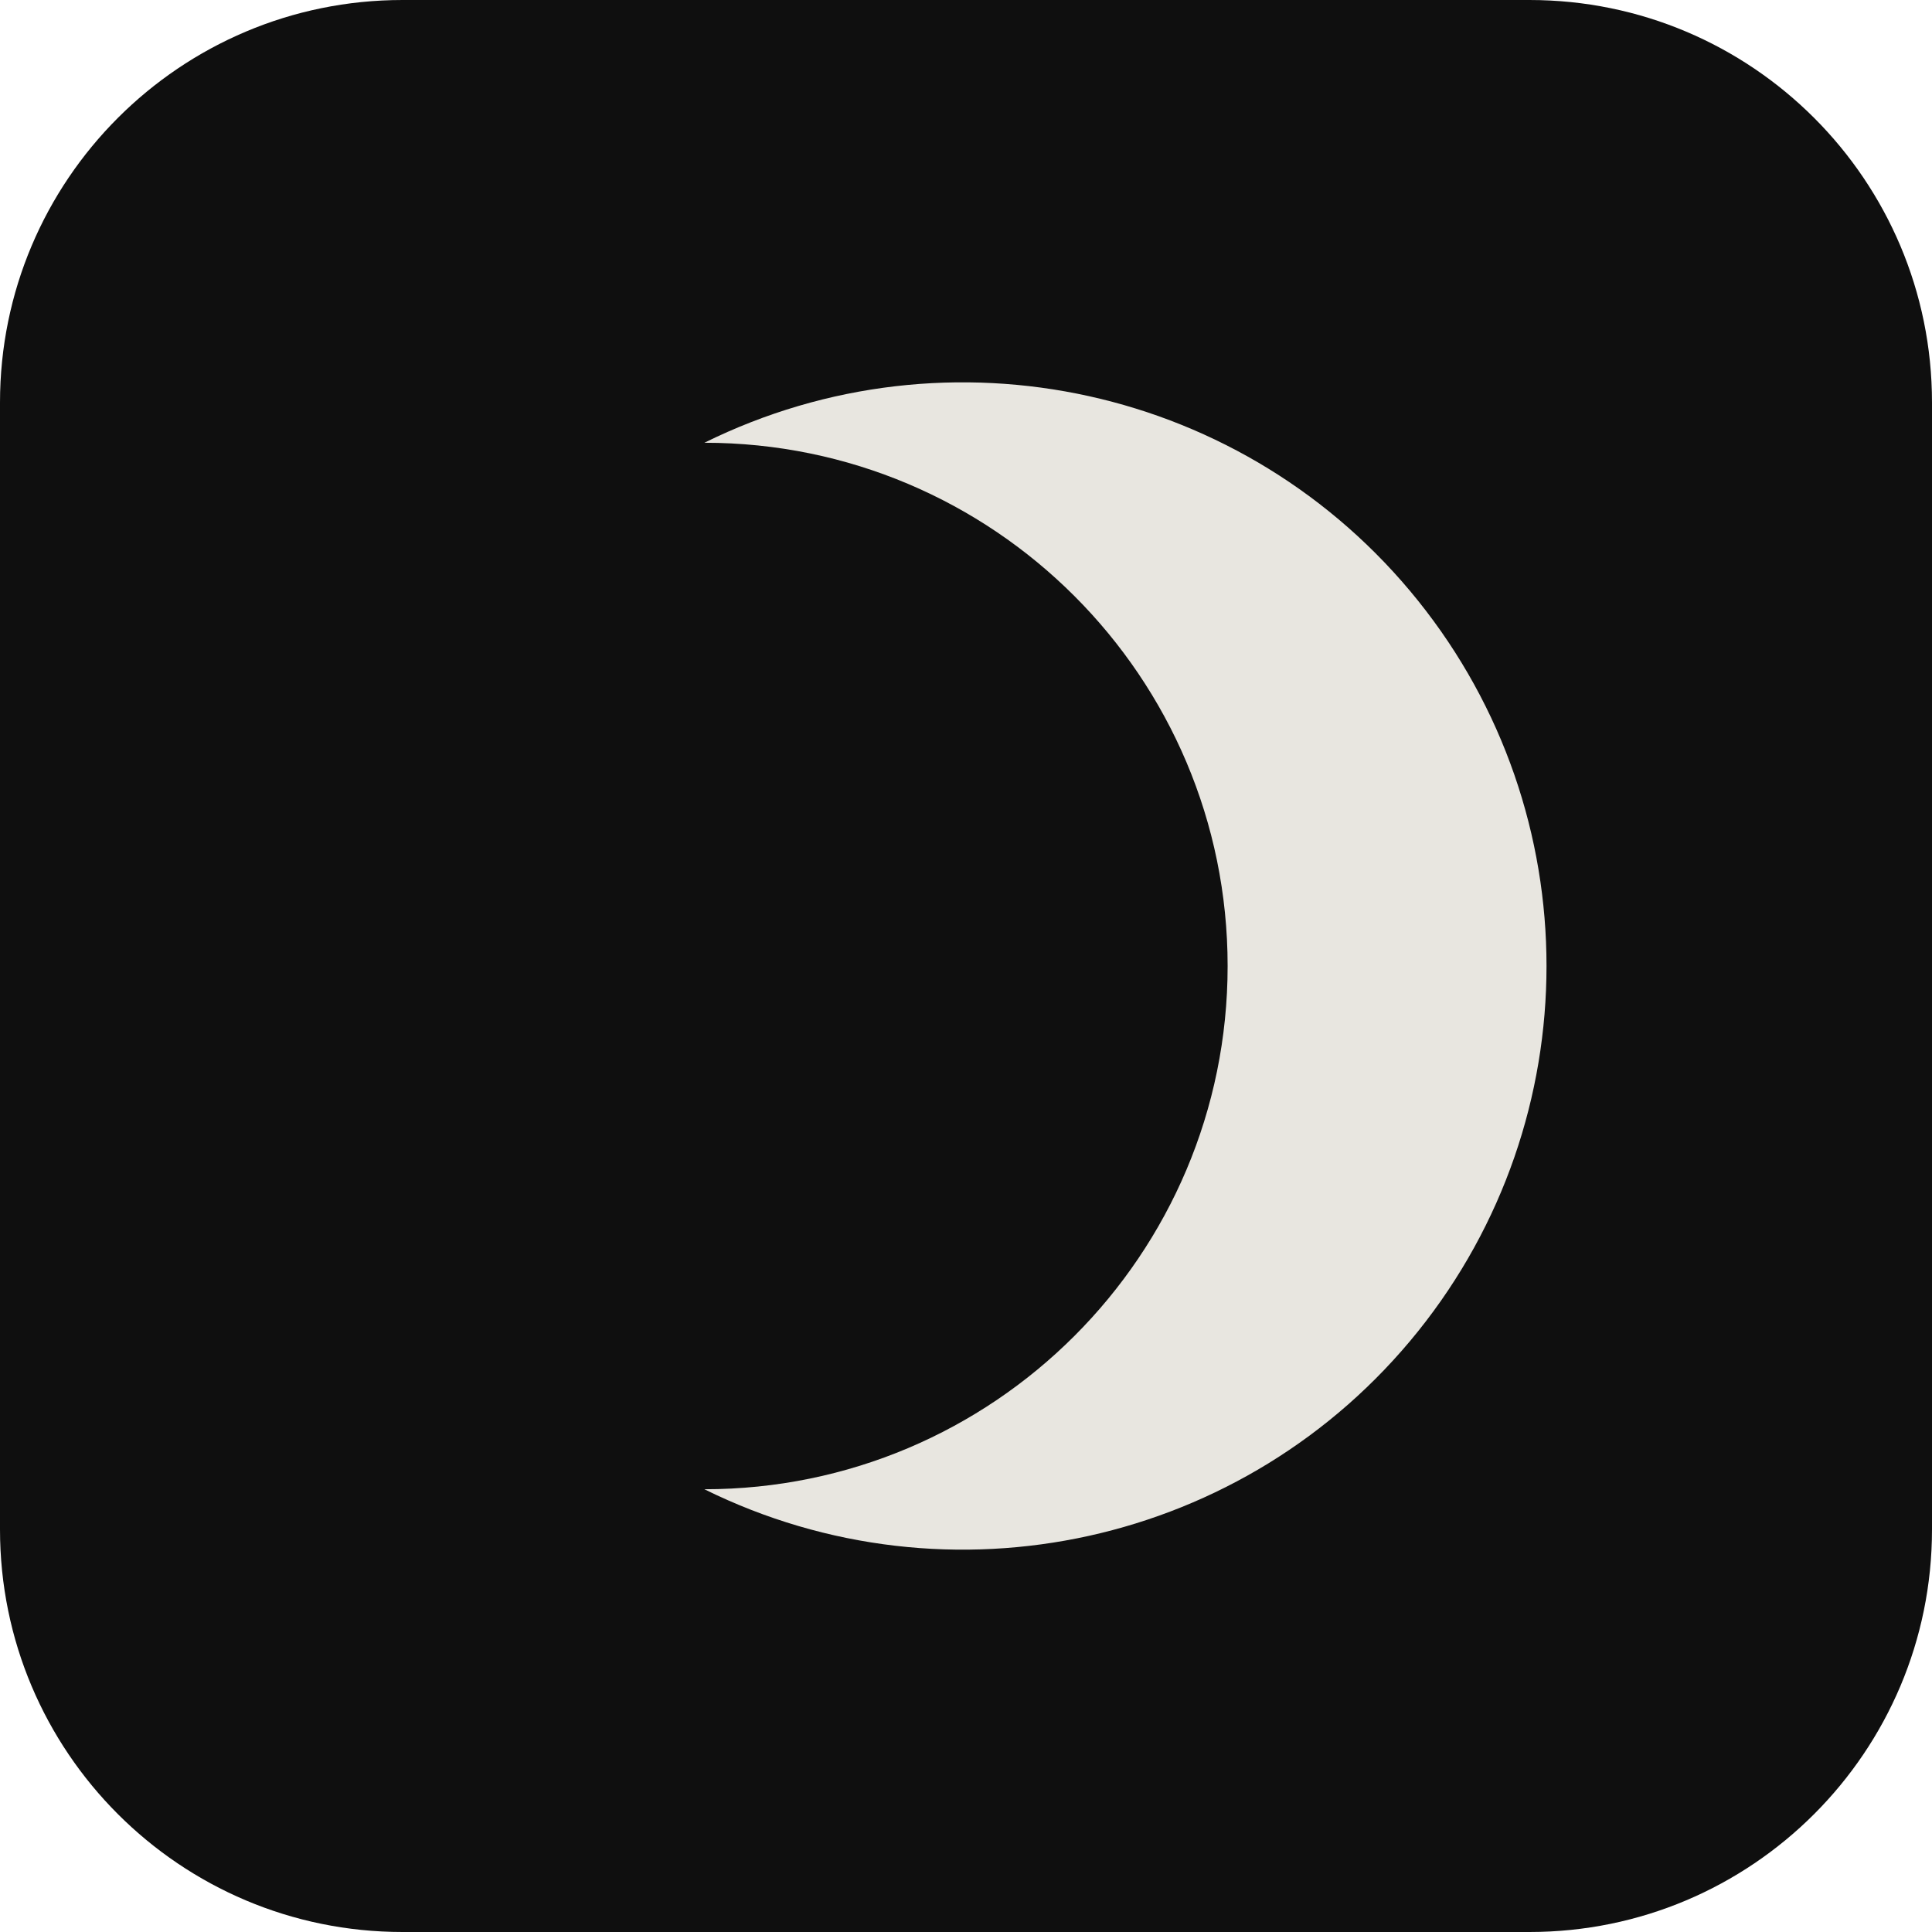
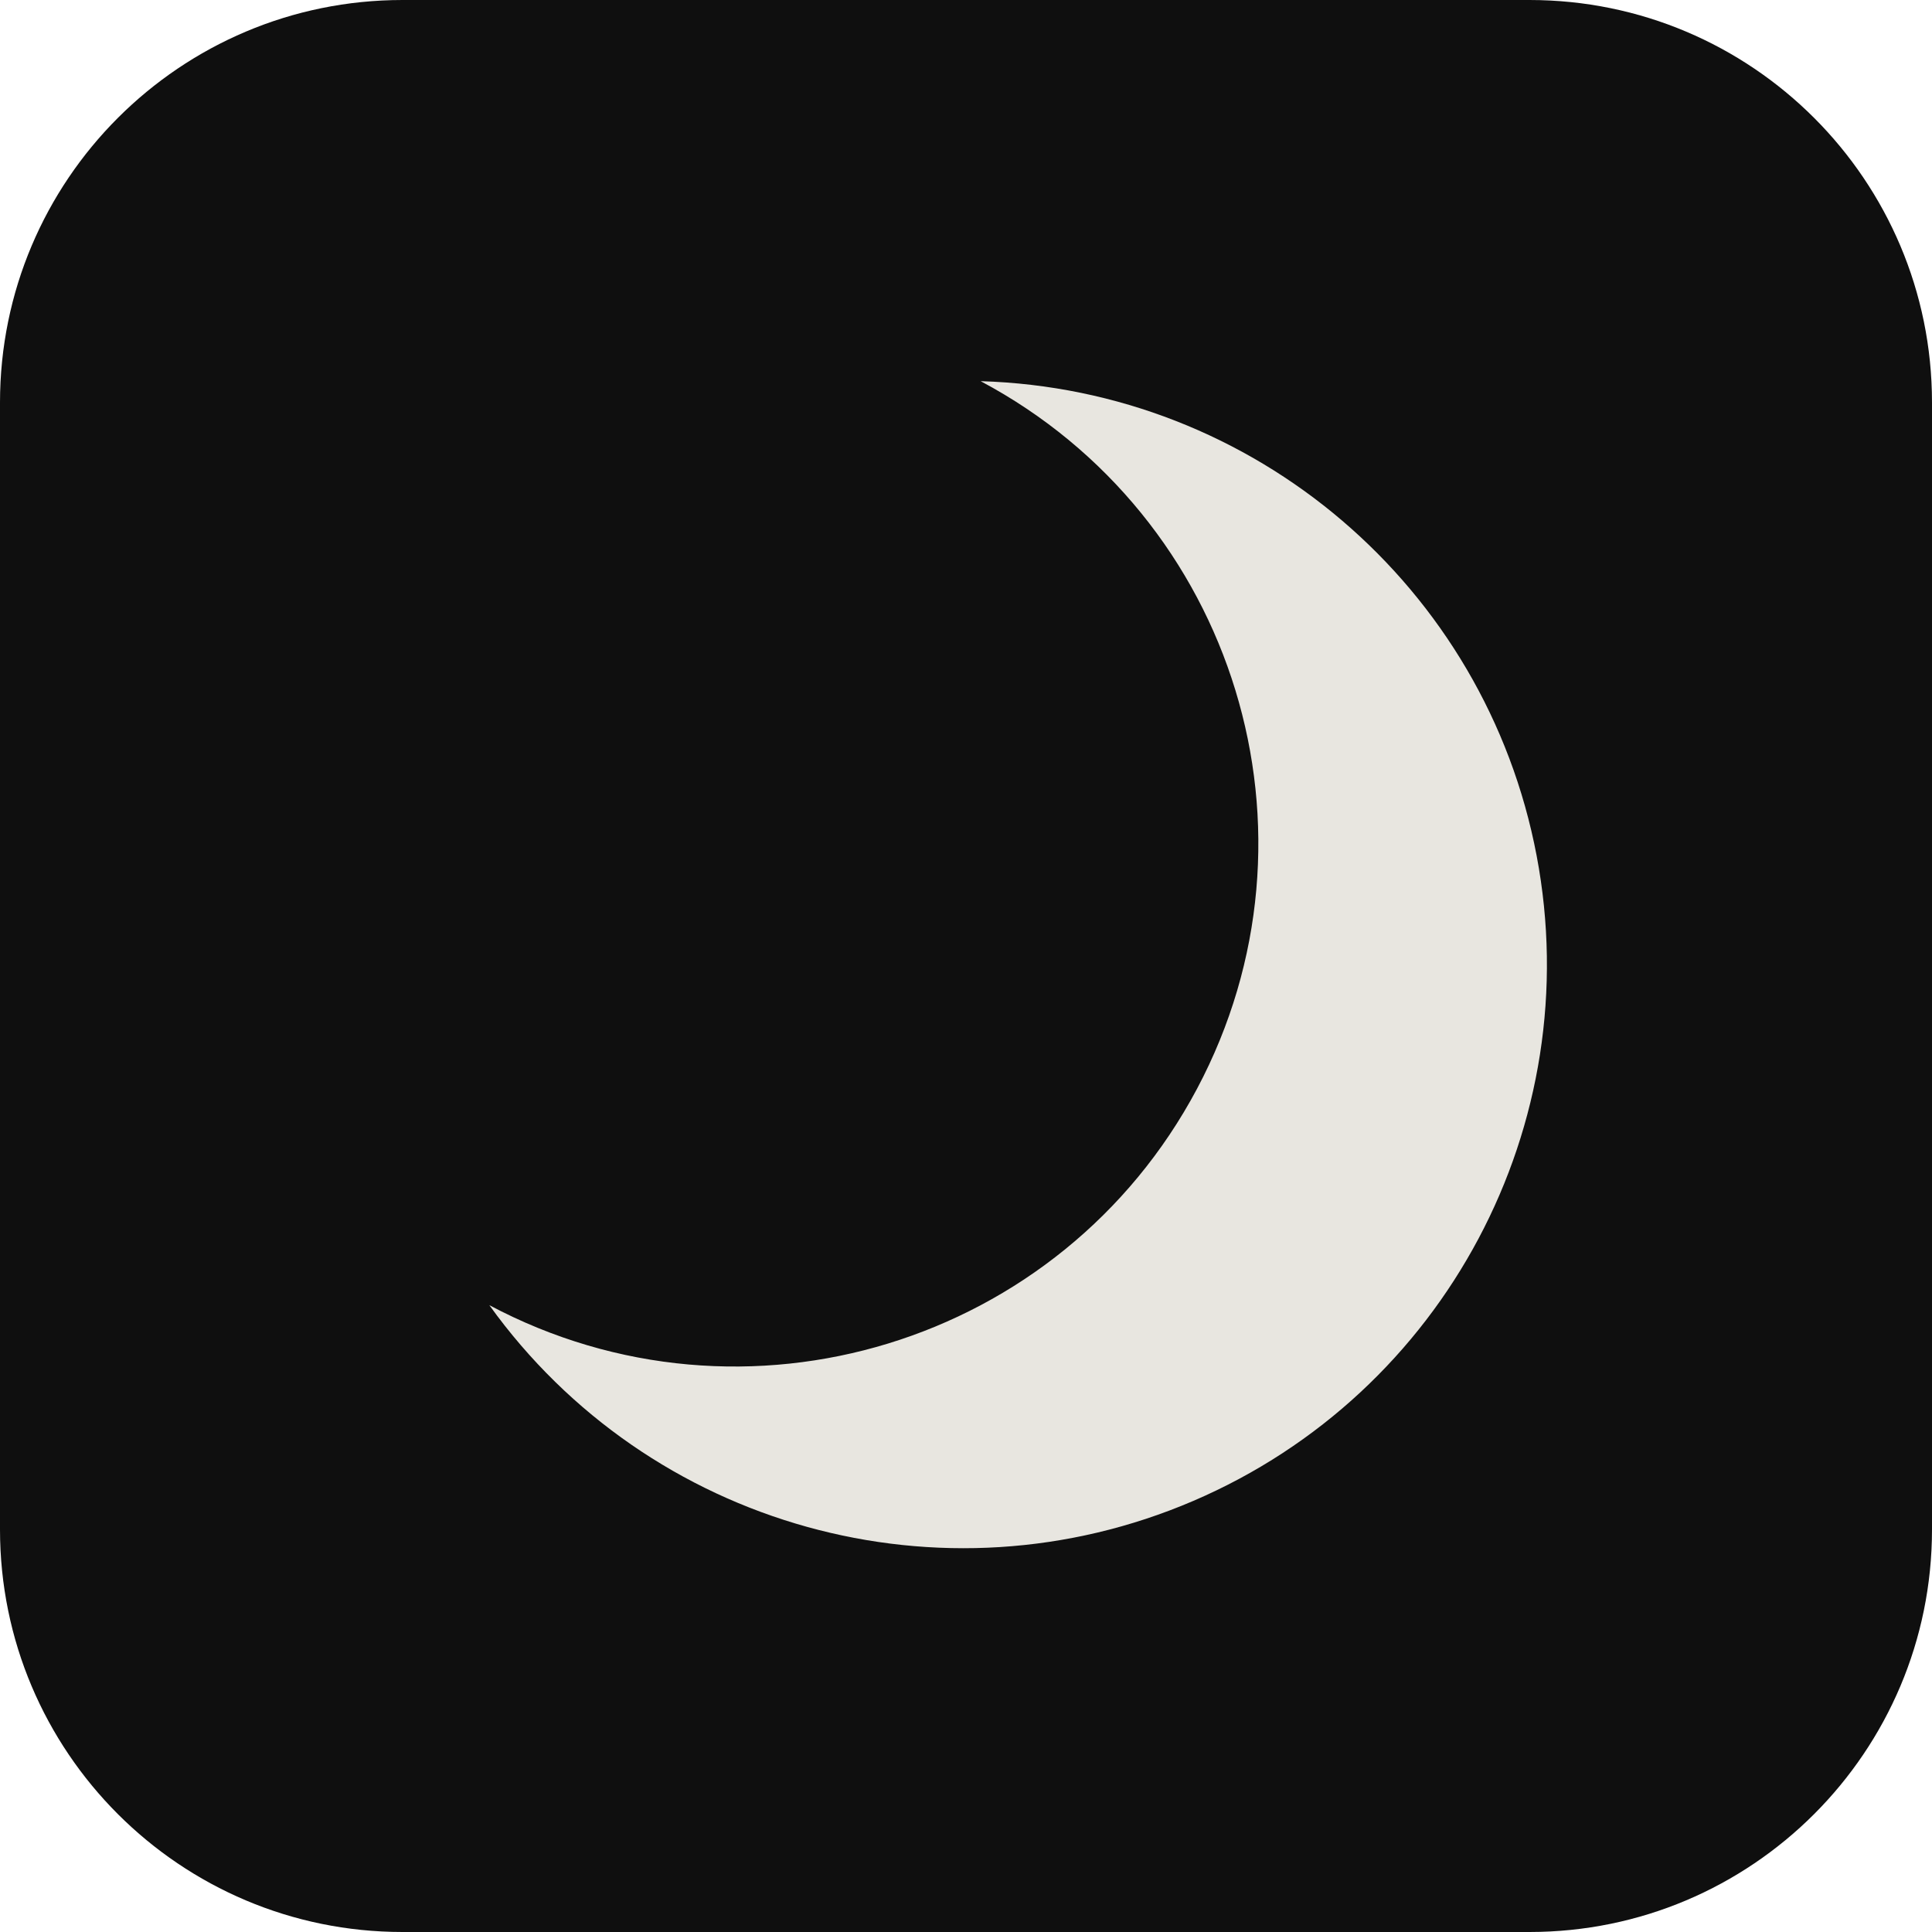
<svg xmlns="http://www.w3.org/2000/svg" viewBox="0 0 192 192">
  <rect width="192" height="192" rx="40" fill="#0f0f0f" />
-   <path d="M 70 44 A 58 58 0 1 1 70 148 A 52 52 0 1 0 70 44 Z" fill="#E8E6E0" />
+   <path d="M 70 44 A 58 58 0 1 1 70 148 A 52 52 0 1 0 70 44 Z" fill="#E8E6E0" transform="rotate(28, 96, 96)" />
</svg>
